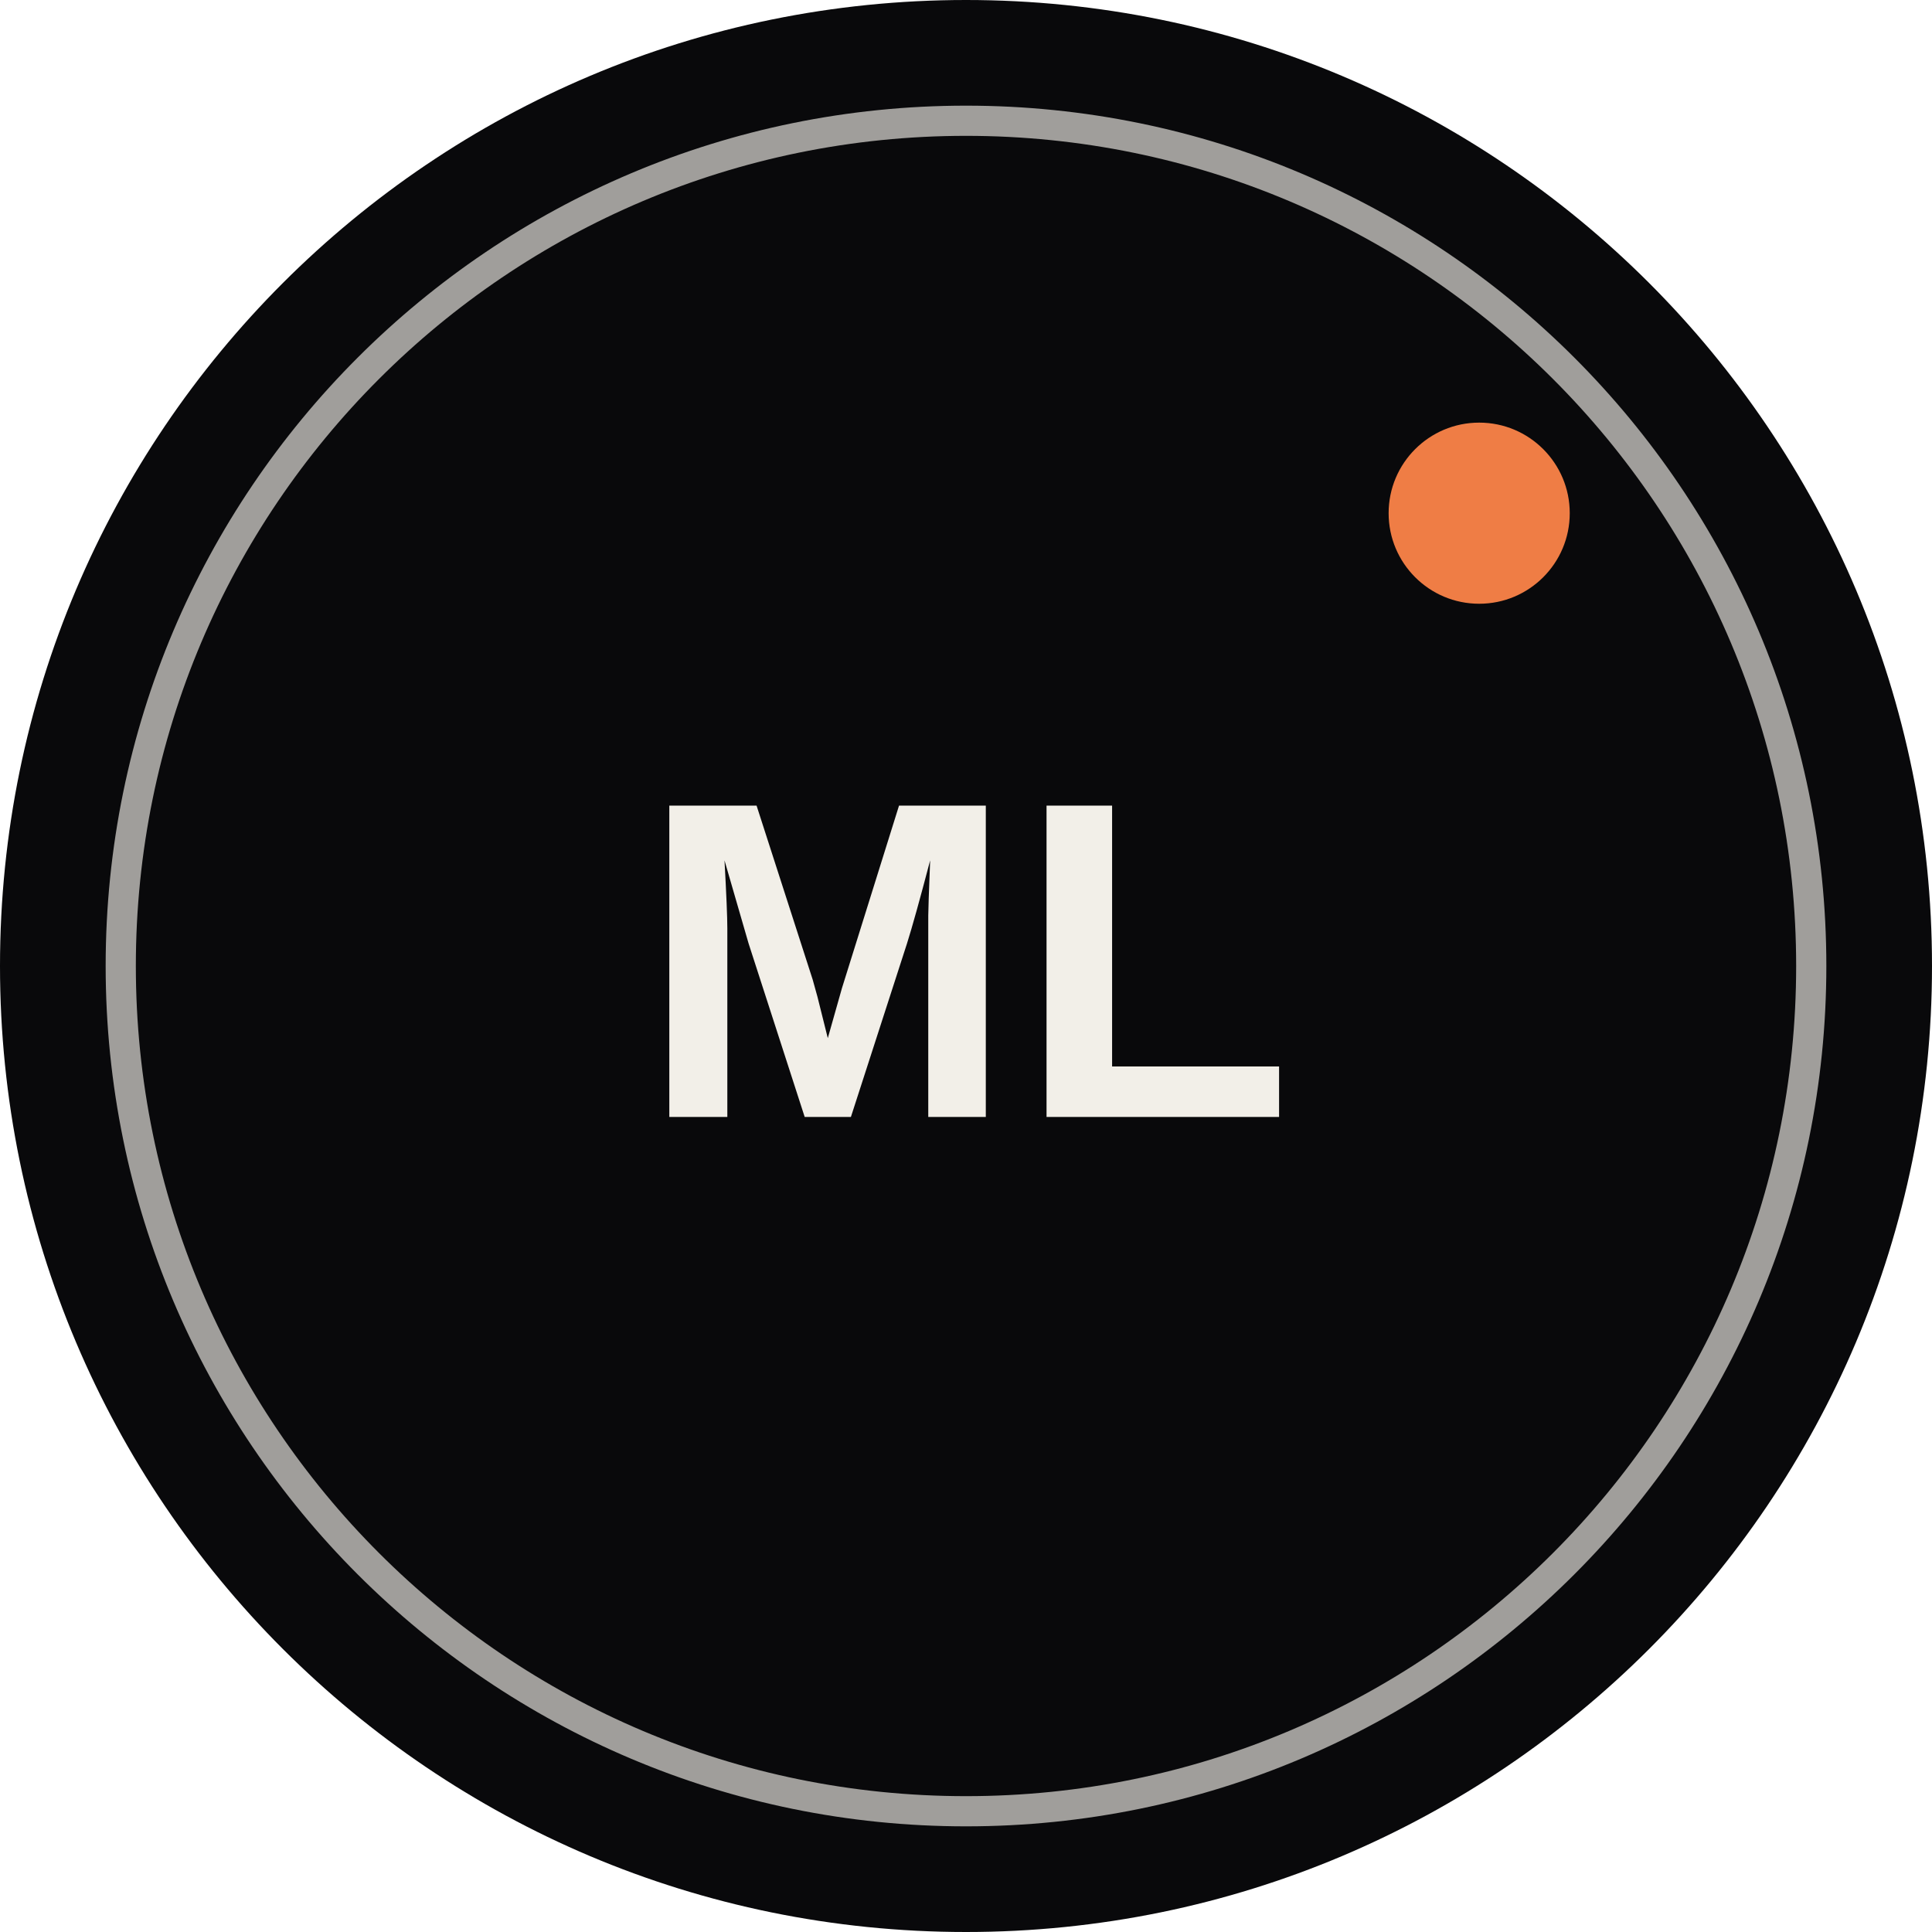
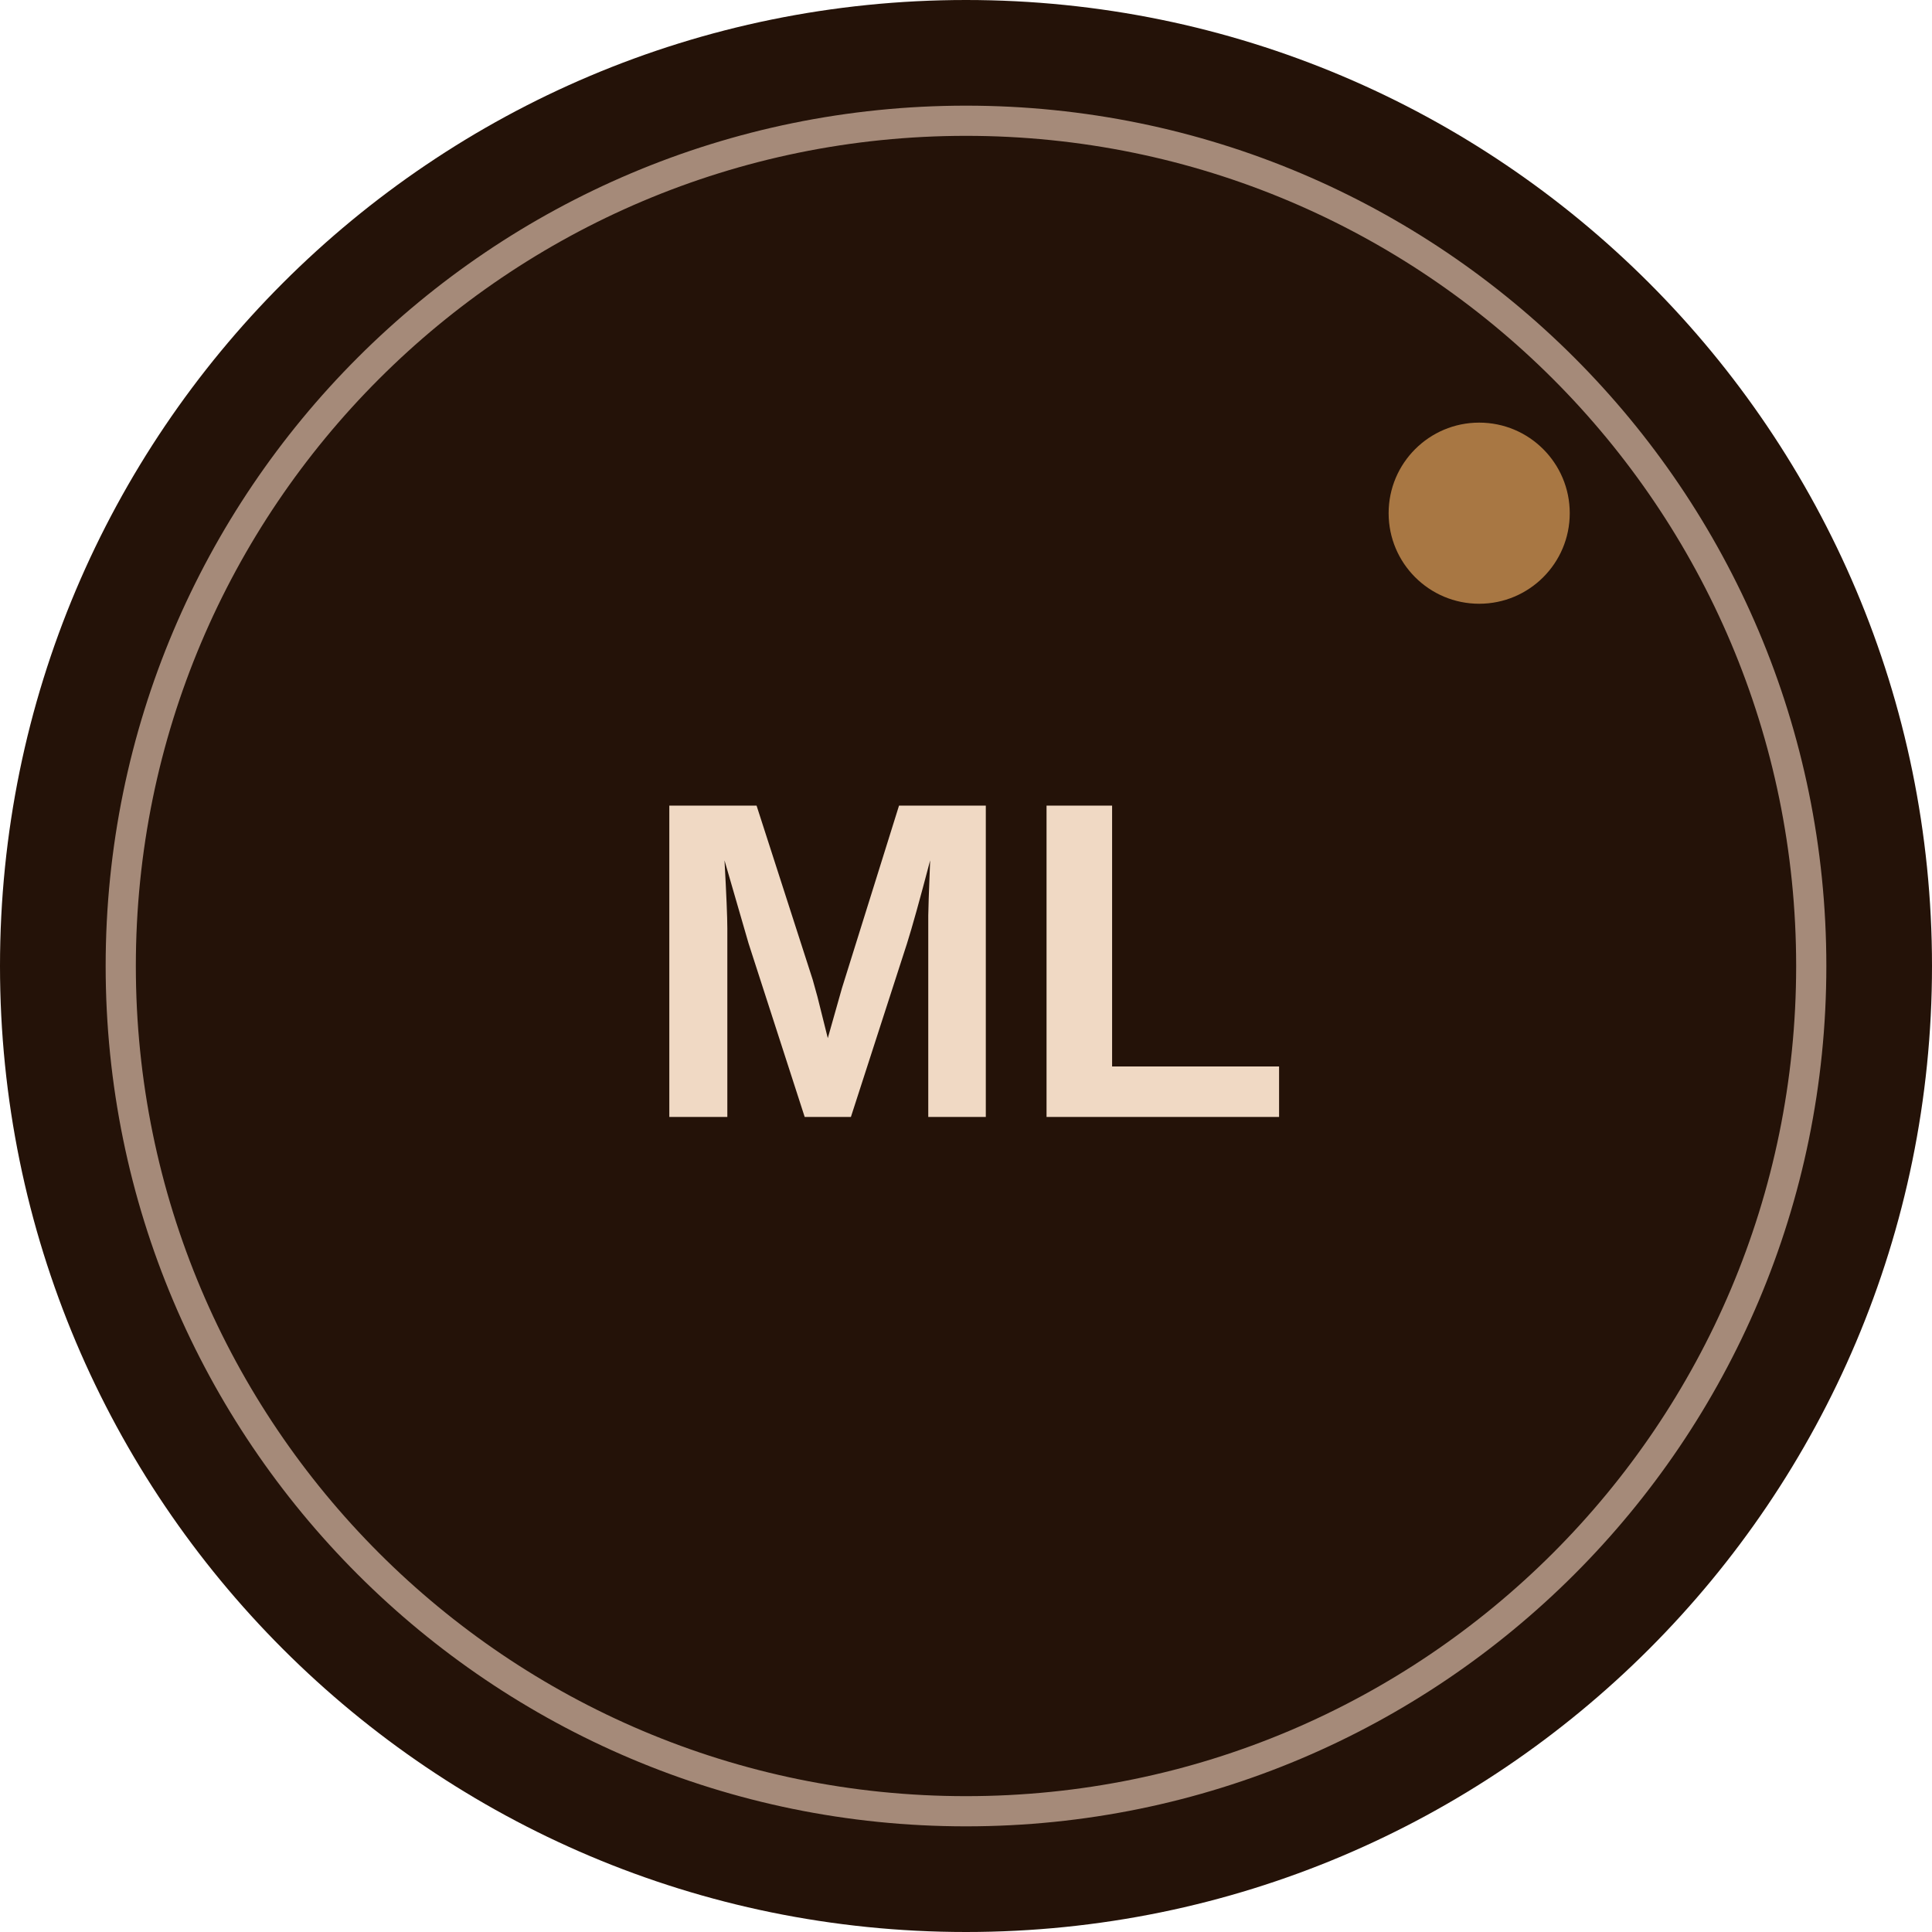
<svg xmlns="http://www.w3.org/2000/svg" viewBox="0 0 64 64">
-   <rect width="64" height="64" rx="32" fill="#09090b" />
-   <circle cx="32" cy="32" r="28" fill="none" stroke="#f2efe8" stroke-opacity=".65" />
-   <text x="32" y="37" fill="#f2efe8" font-family="Arial, sans-serif" font-size="15" font-weight="600" text-anchor="middle">ML</text>
-   <circle cx="49" cy="17" r="3" fill="#ef7d45" />
+   <rect width="64" height="64" rx="32" fill="#241208" />
+   <circle cx="32" cy="32" r="28" fill="none" stroke="#d7b9a6" stroke-opacity=".72" />
+   <text x="32" y="37" fill="#f0d9c4" font-family="Arial, sans-serif" font-size="15" font-weight="600" text-anchor="middle">ML</text>
+   <circle cx="49" cy="17" r="3" fill="#a87743" />
</svg>
